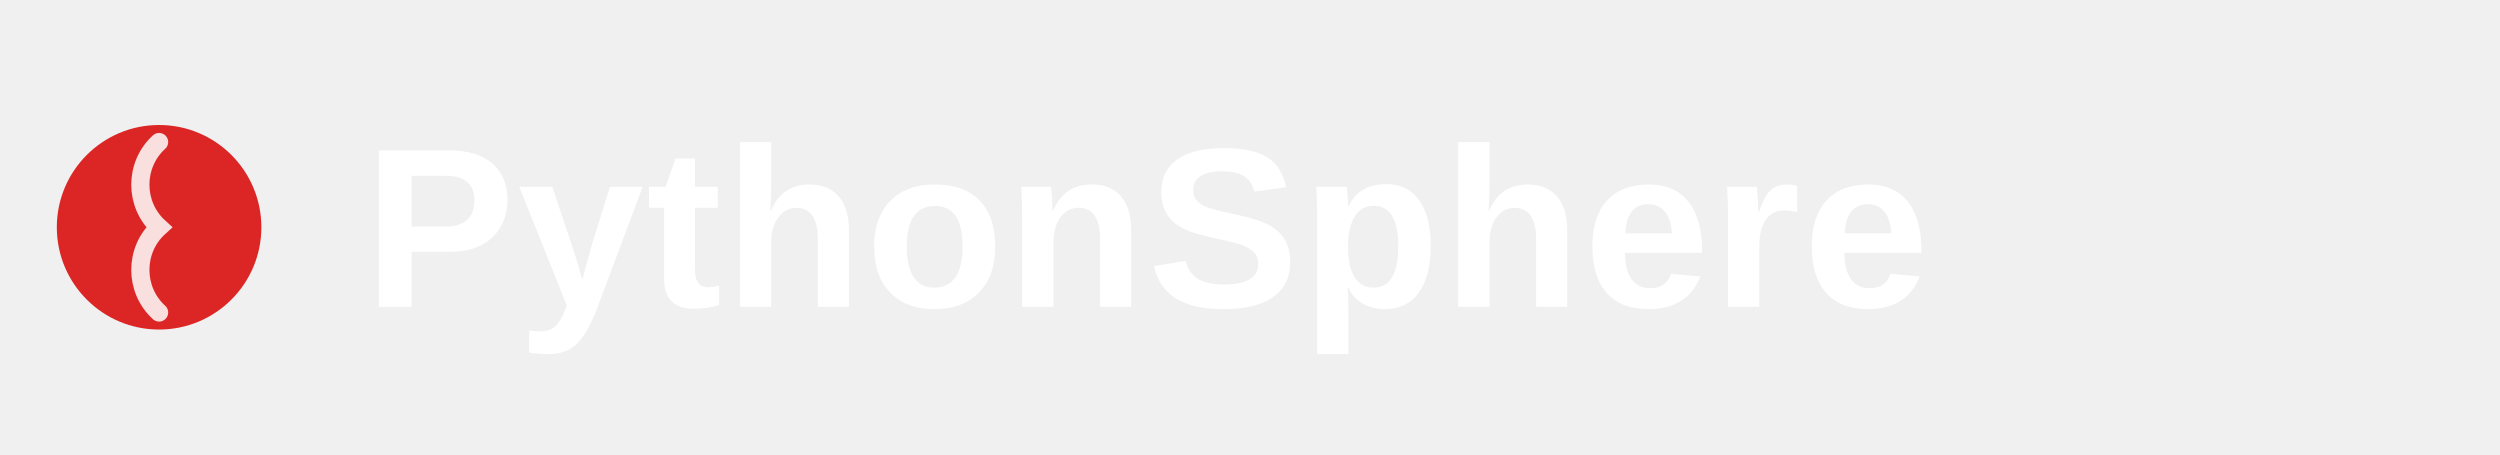
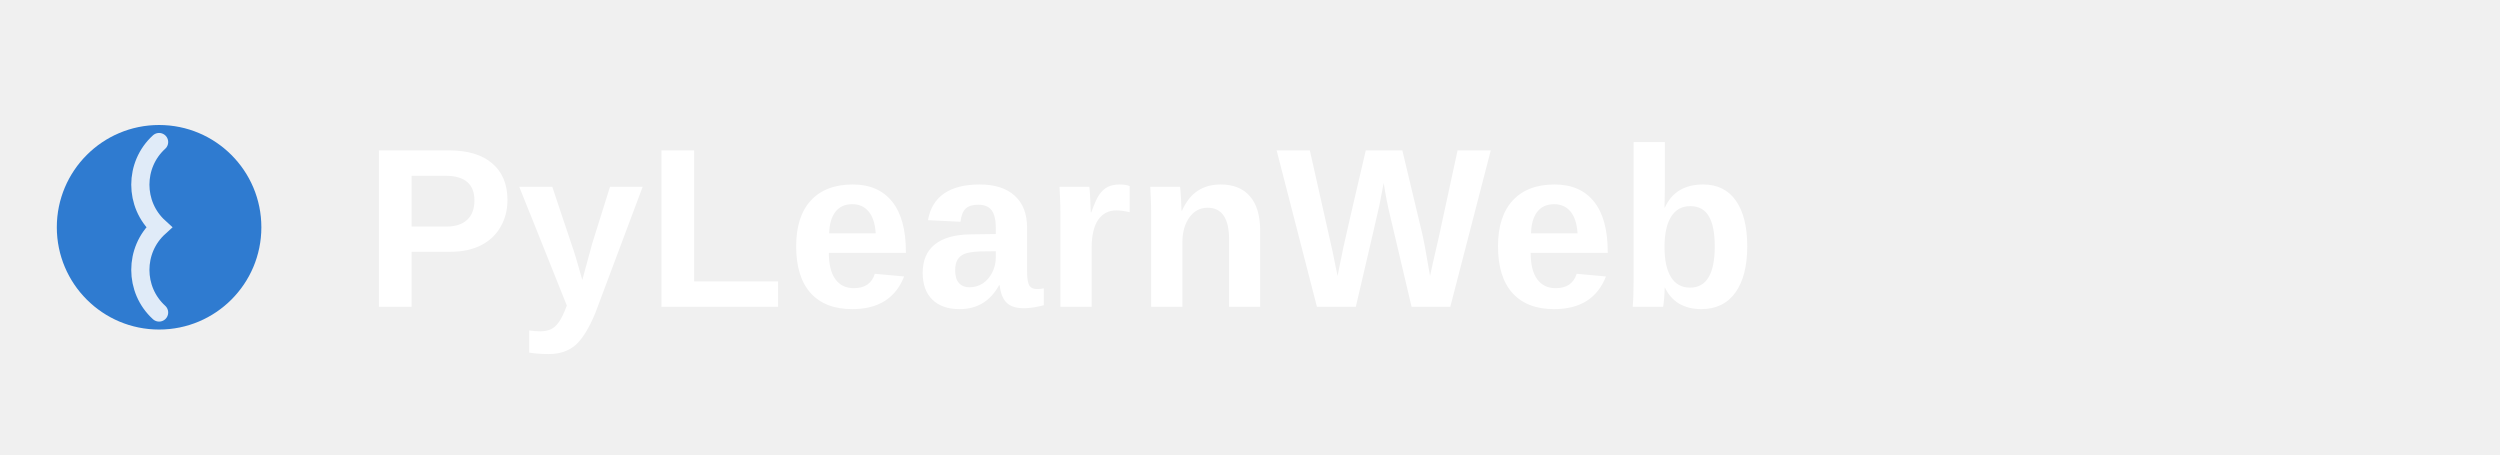
<svg xmlns="http://www.w3.org/2000/svg" viewBox="0 0 220 40" width="220" height="40">
-   <circle cx="14" cy="20" r="9" fill="#dc2626" />
+   <circle cx="14" cy="20" r="9" fill="#2f7bd0" />
  <path d="M14 12.5c-2.2 2-2.2 5.5 0 7.5-2.2 2-2.2 5.5 0 7.5" stroke="#ffffff" stroke-width="1.6" fill="none" stroke-linecap="round" opacity="0.85" />
-   <text x="32" y="27" font-family="Arial, Helvetica, sans-serif" font-size="20" font-weight="700" fill="#ffffff" letter-spacing="0.2">PythonSphere</text>
+   <text x="32" y="27" font-family="Arial, Helvetica, sans-serif" font-size="20" font-weight="700" fill="#ffffff" letter-spacing="0.2">PyLearnWeb</text>
</svg>
